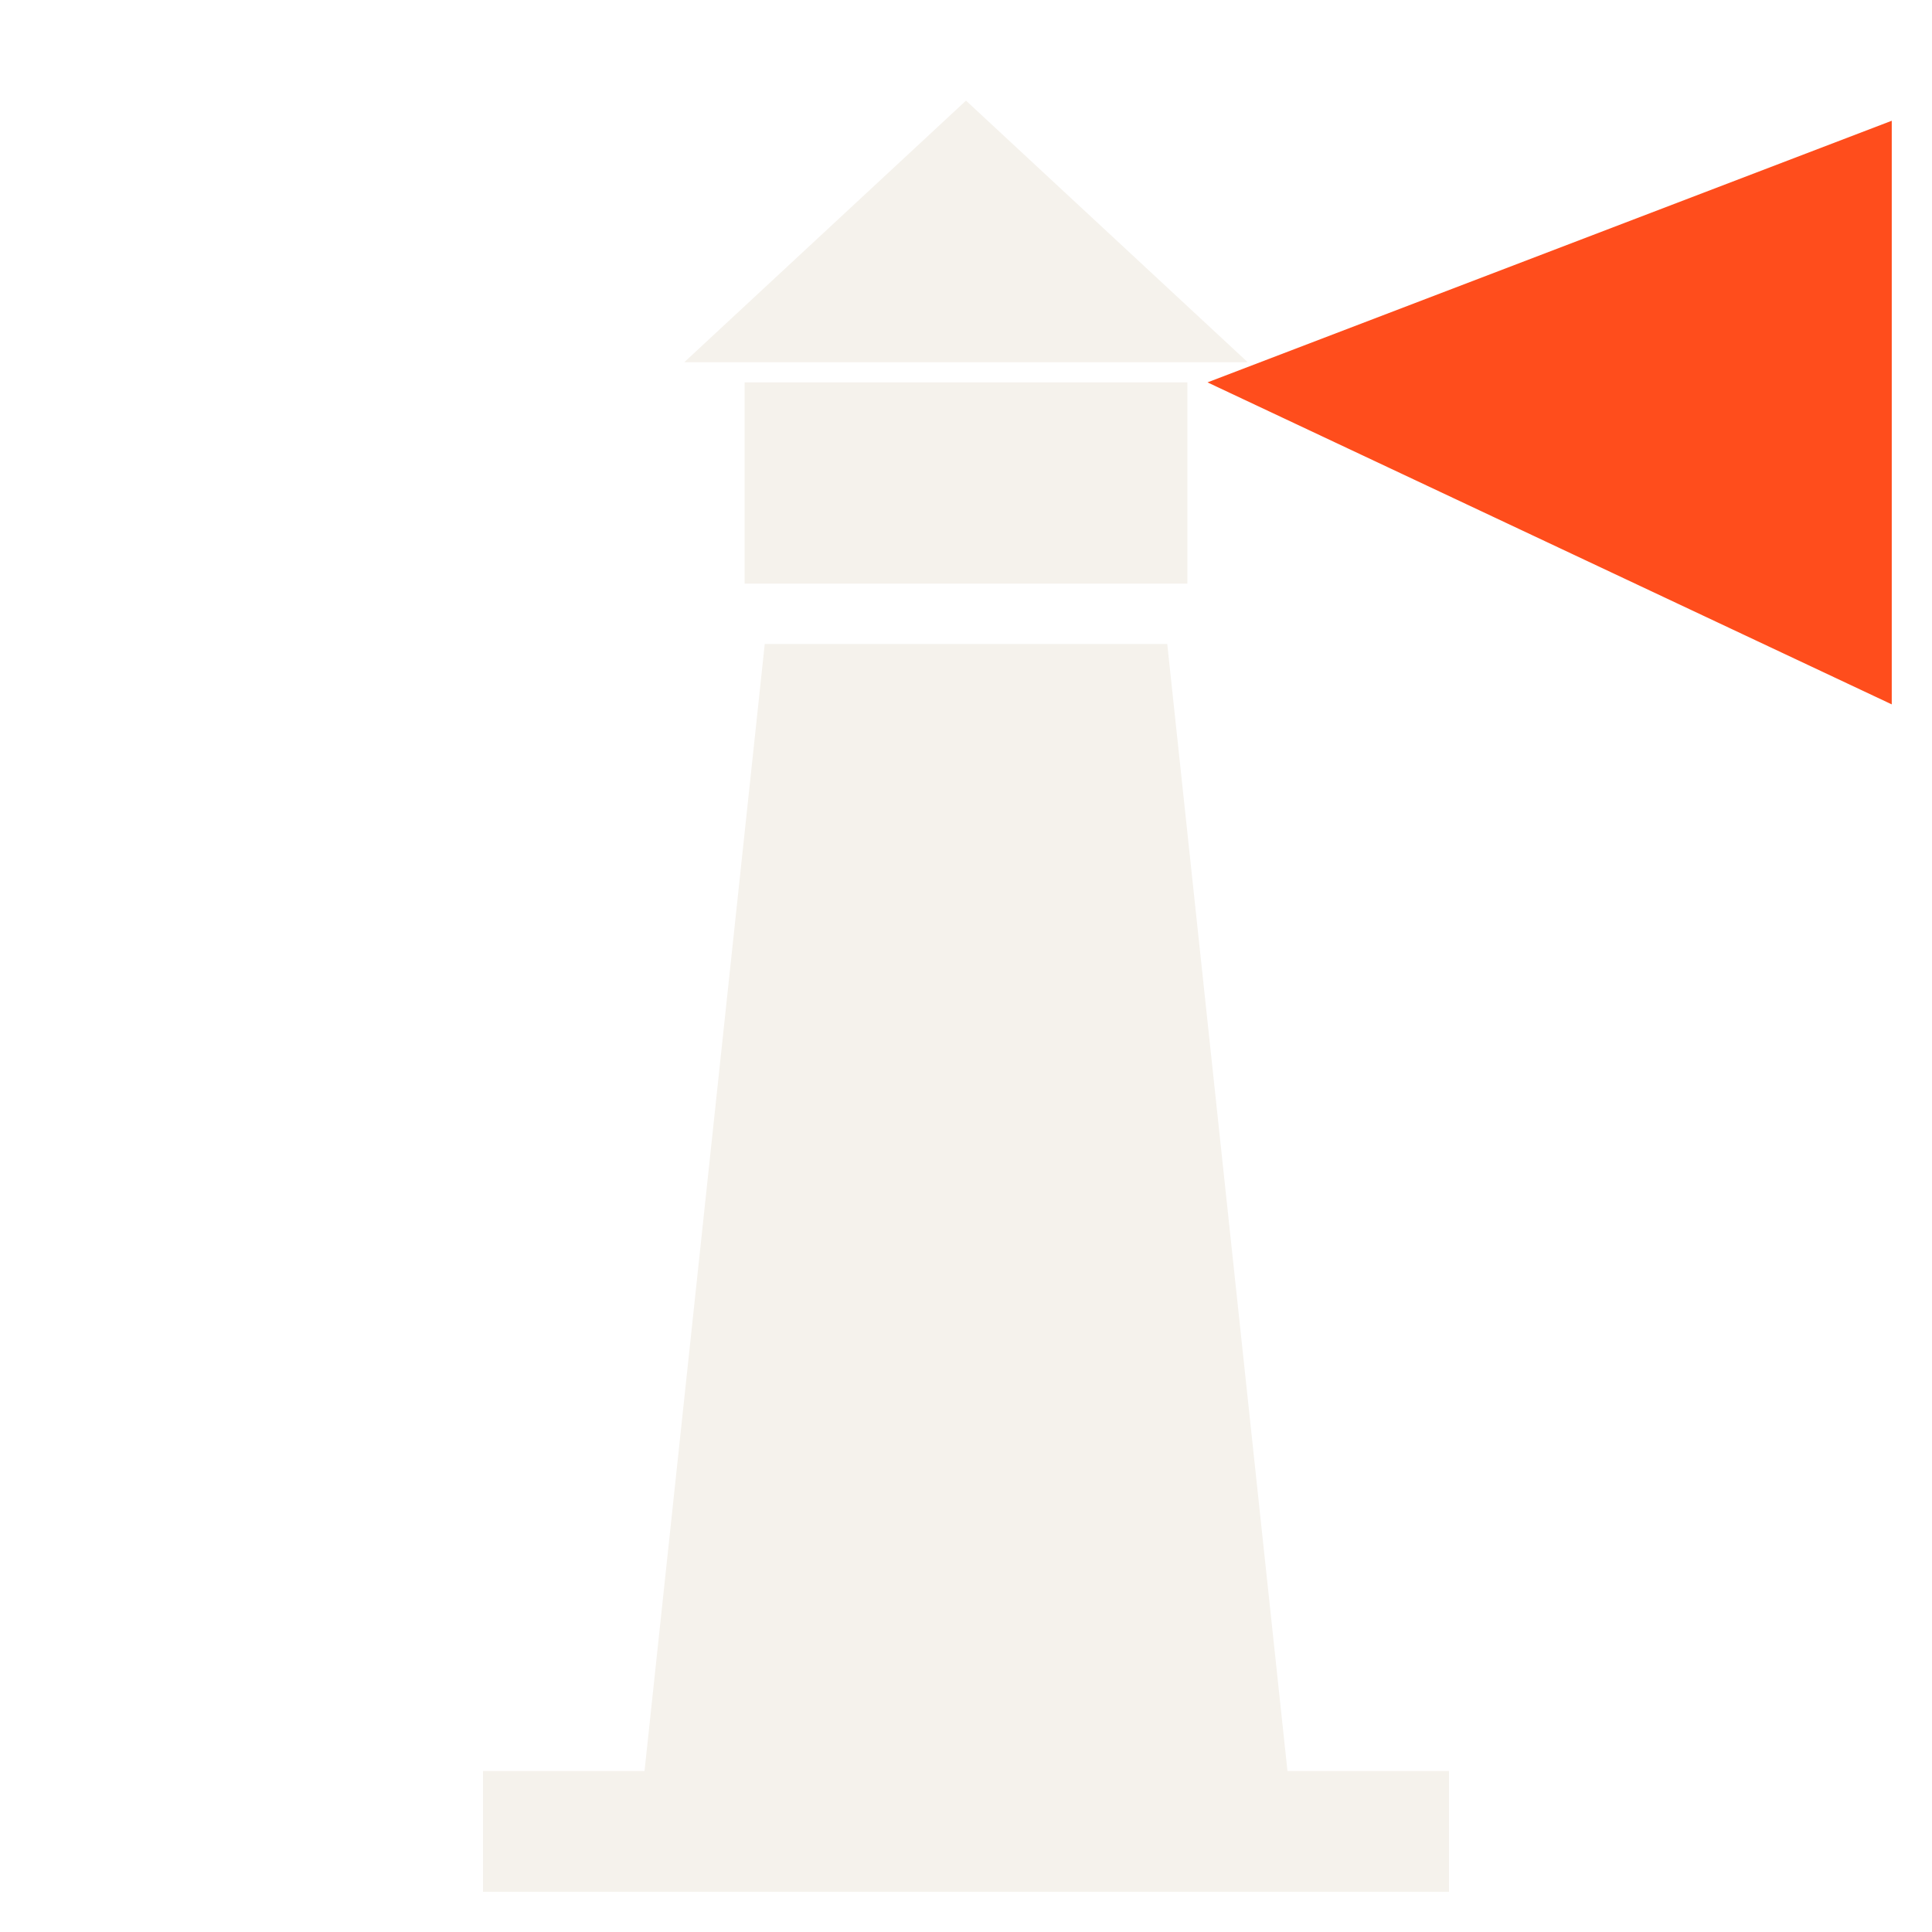
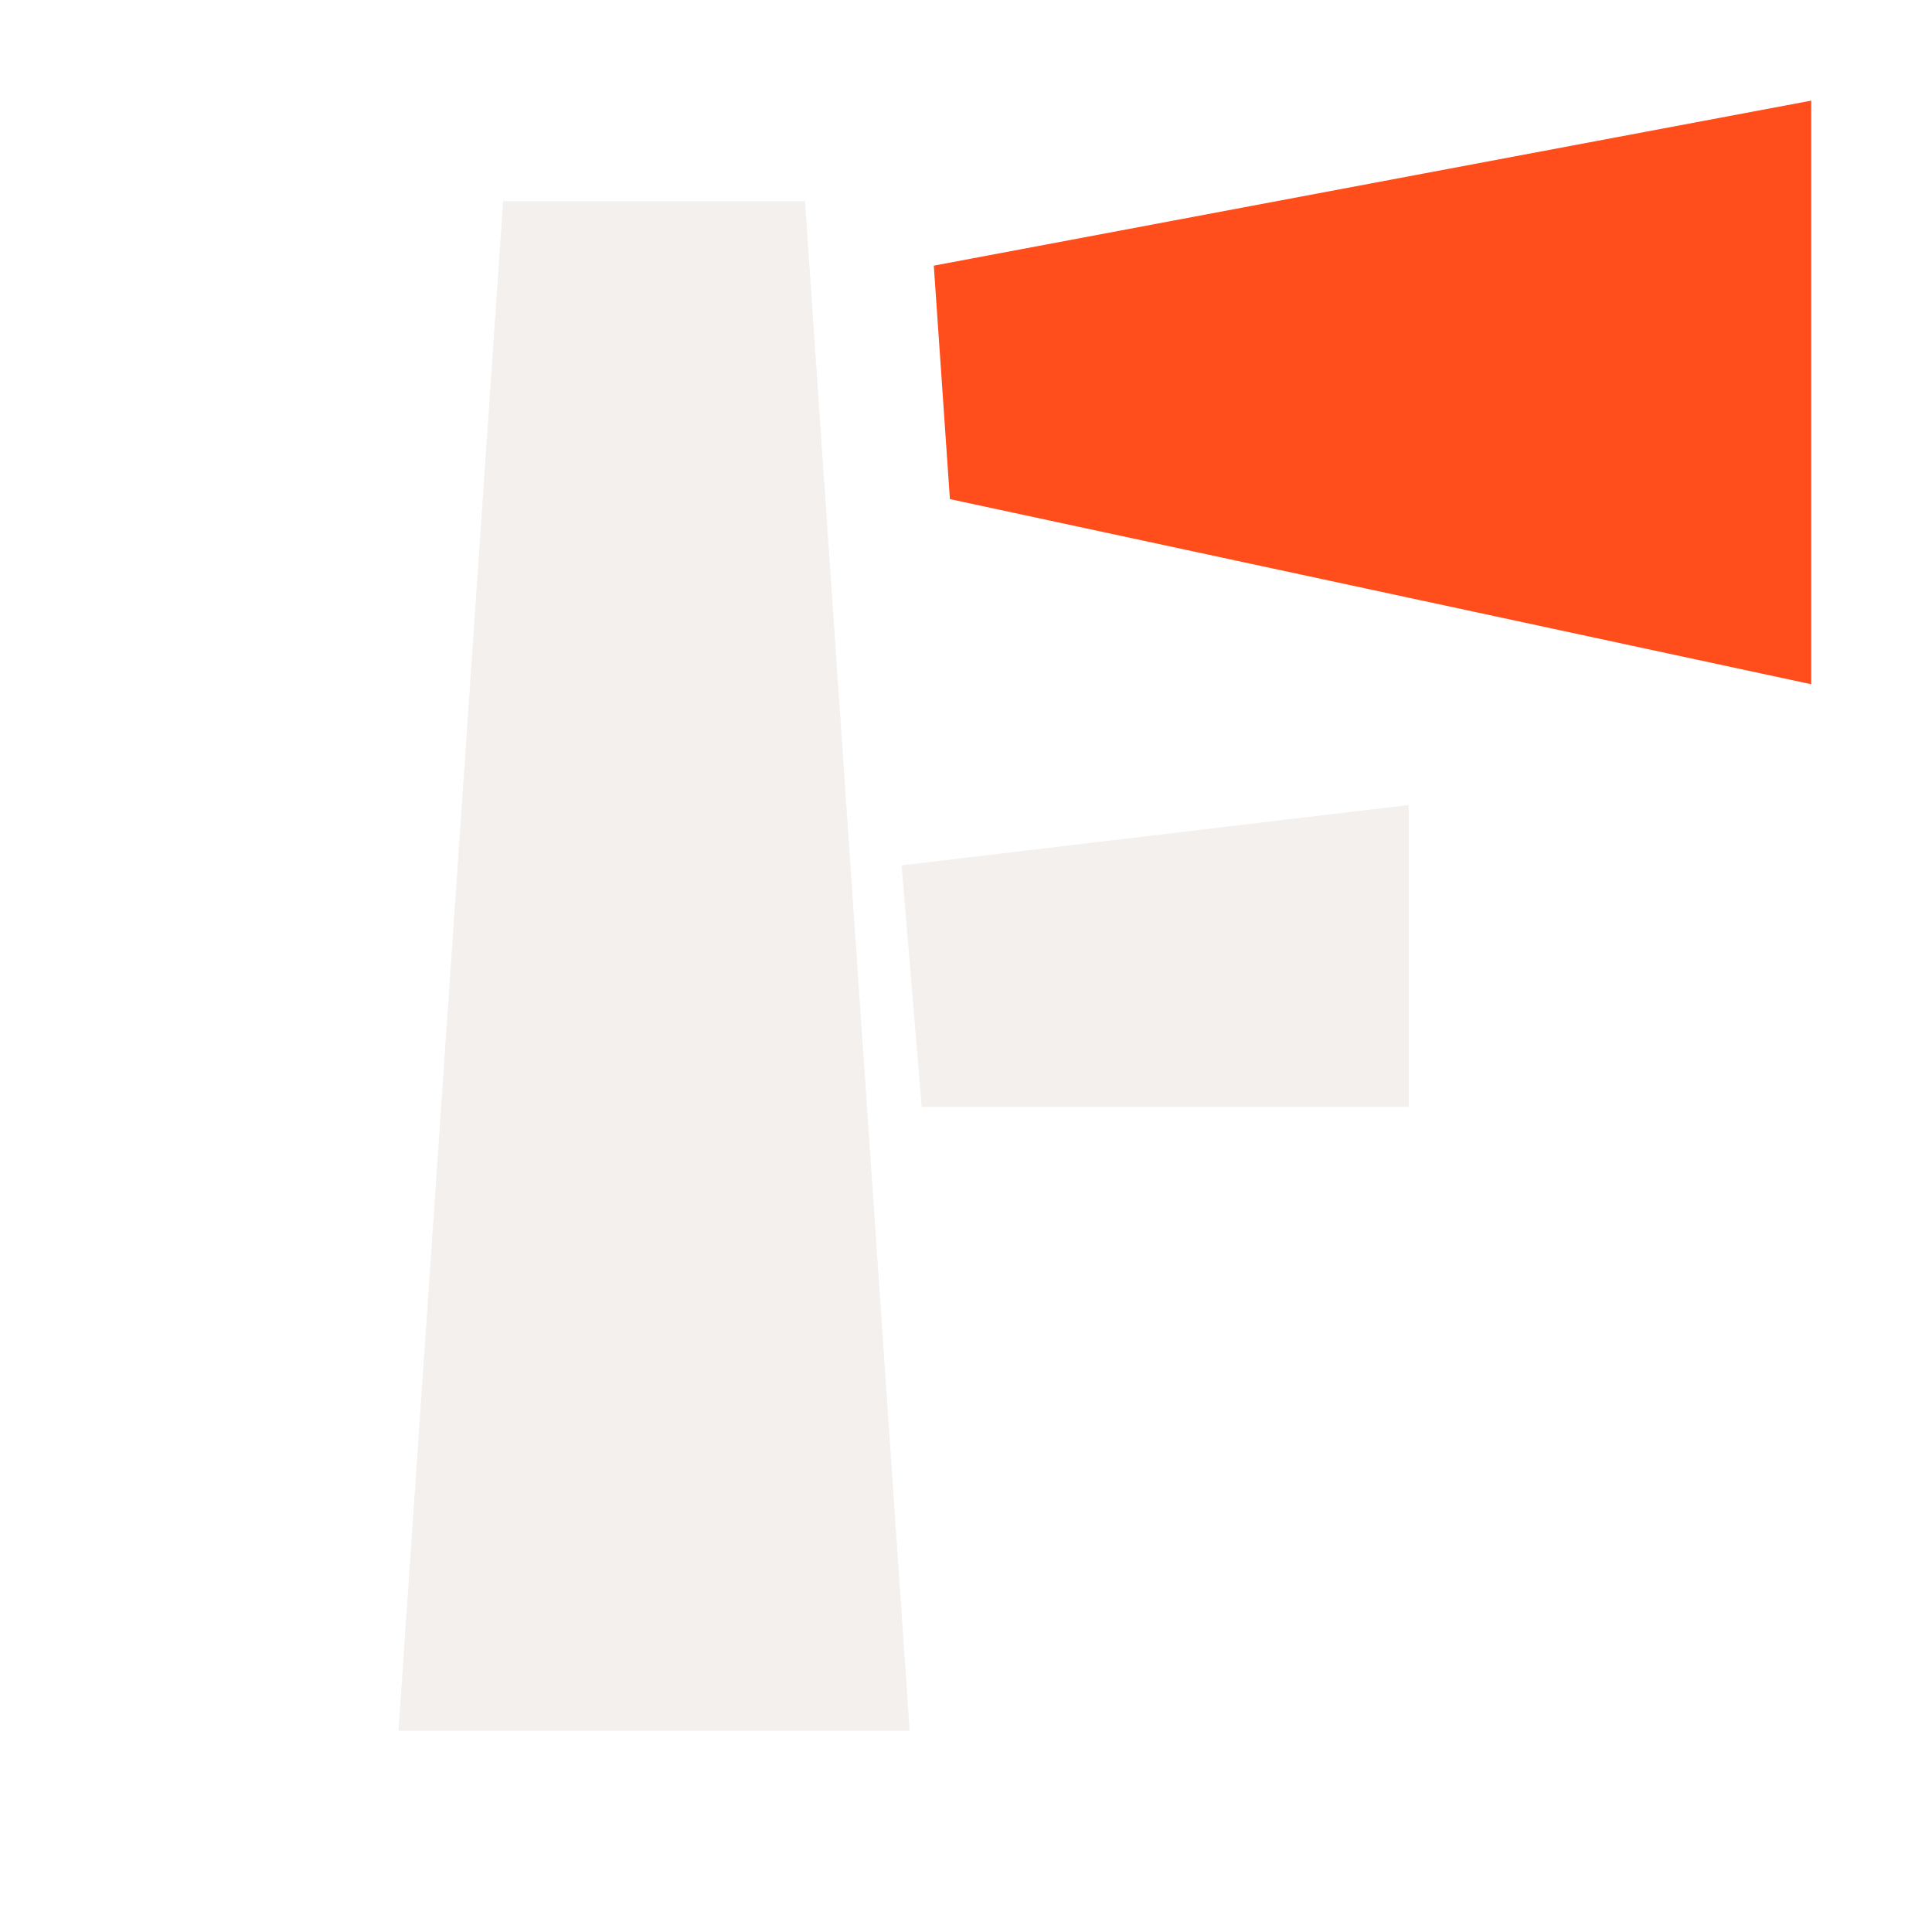
<svg xmlns="http://www.w3.org/2000/svg" viewBox="0 0 48 48">
-   <path d="M30 9.5 47 3v14.5z" fill="#FF4D1C" />
-   <path d="M17 9 24 2.5 31 9z" fill="#F5F2EC" />
-   <rect x="18.5" y="9.5" width="11" height="5" fill="#F5F2EC" />
-   <path d="M19 16h10l3.2 30H15.8z" fill="#F5F2EC" />
-   <rect x="12" y="44" width="24" height="3" fill="#F5F2EC" />
+   <path d="M12.5 5h7.5l2.6 38H9.9z" fill="#F3F0EE" />
+   <path d="M23.2 6.6 45 2.5v14.5L23.6 12.4z" fill="#FF4D1C" />
+   <path d="M22.4 21.5 35 20v7.5H22.9z" fill="#F3F0EE" />
</svg>
